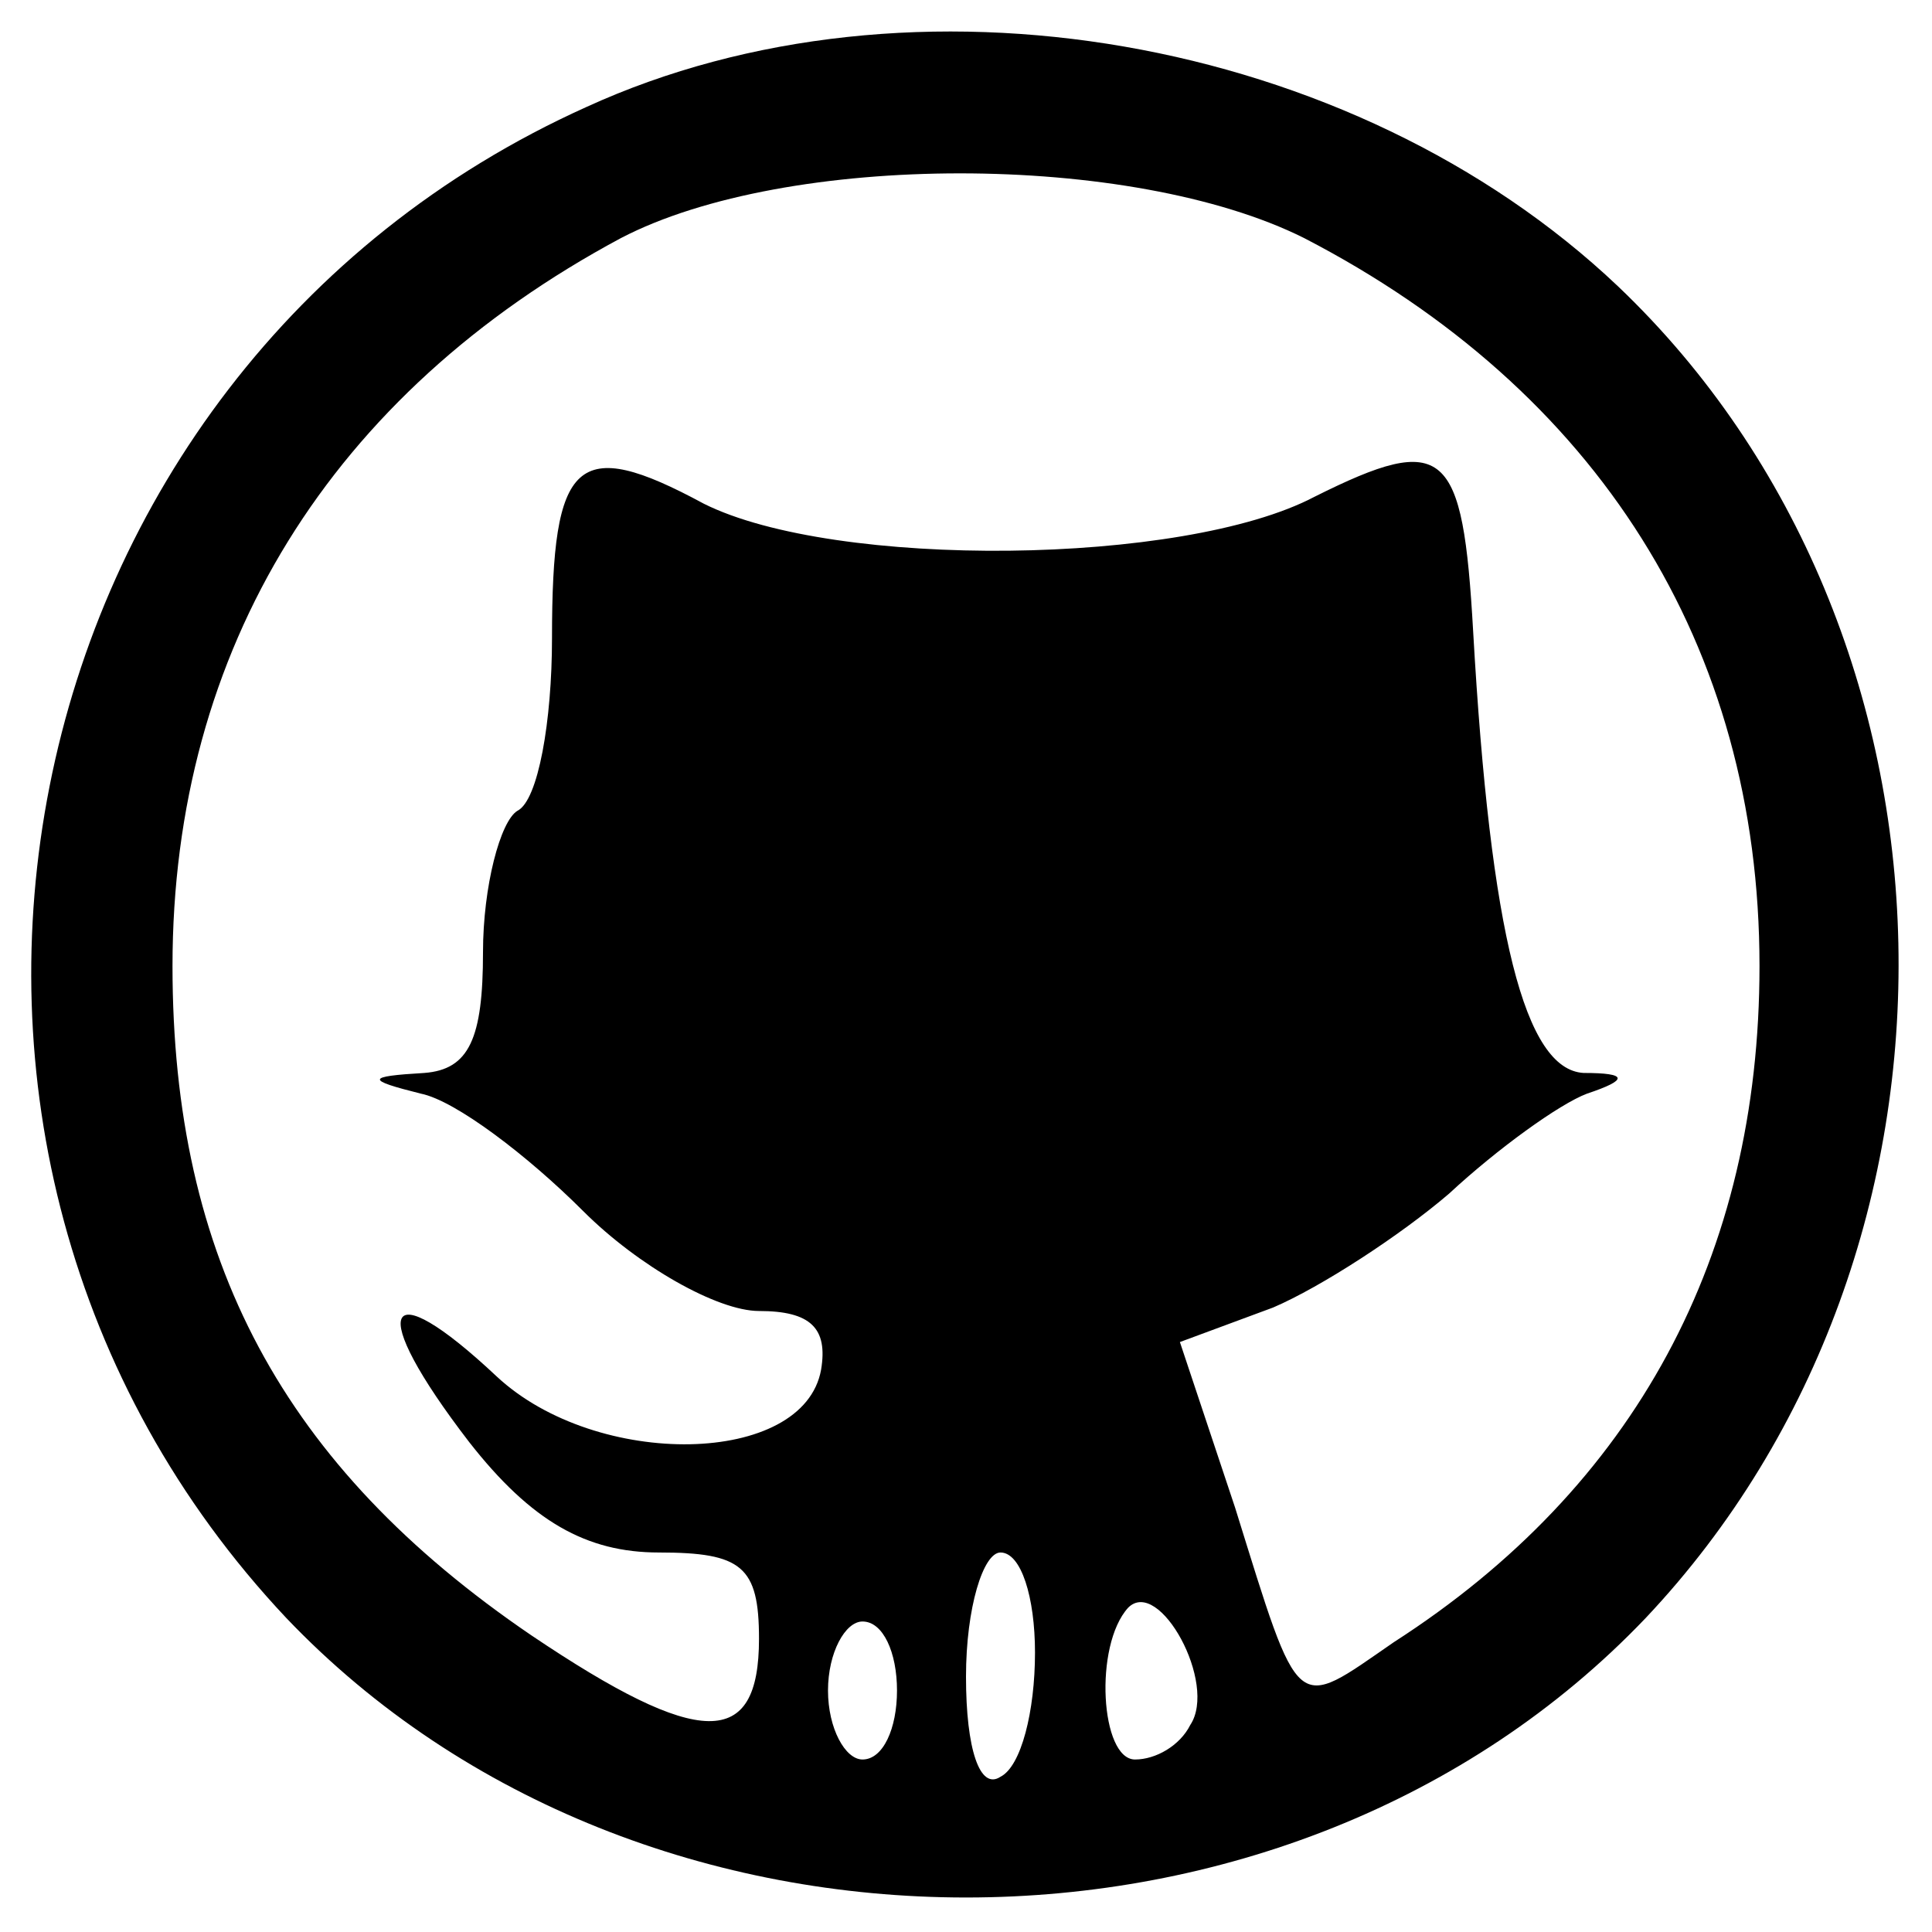
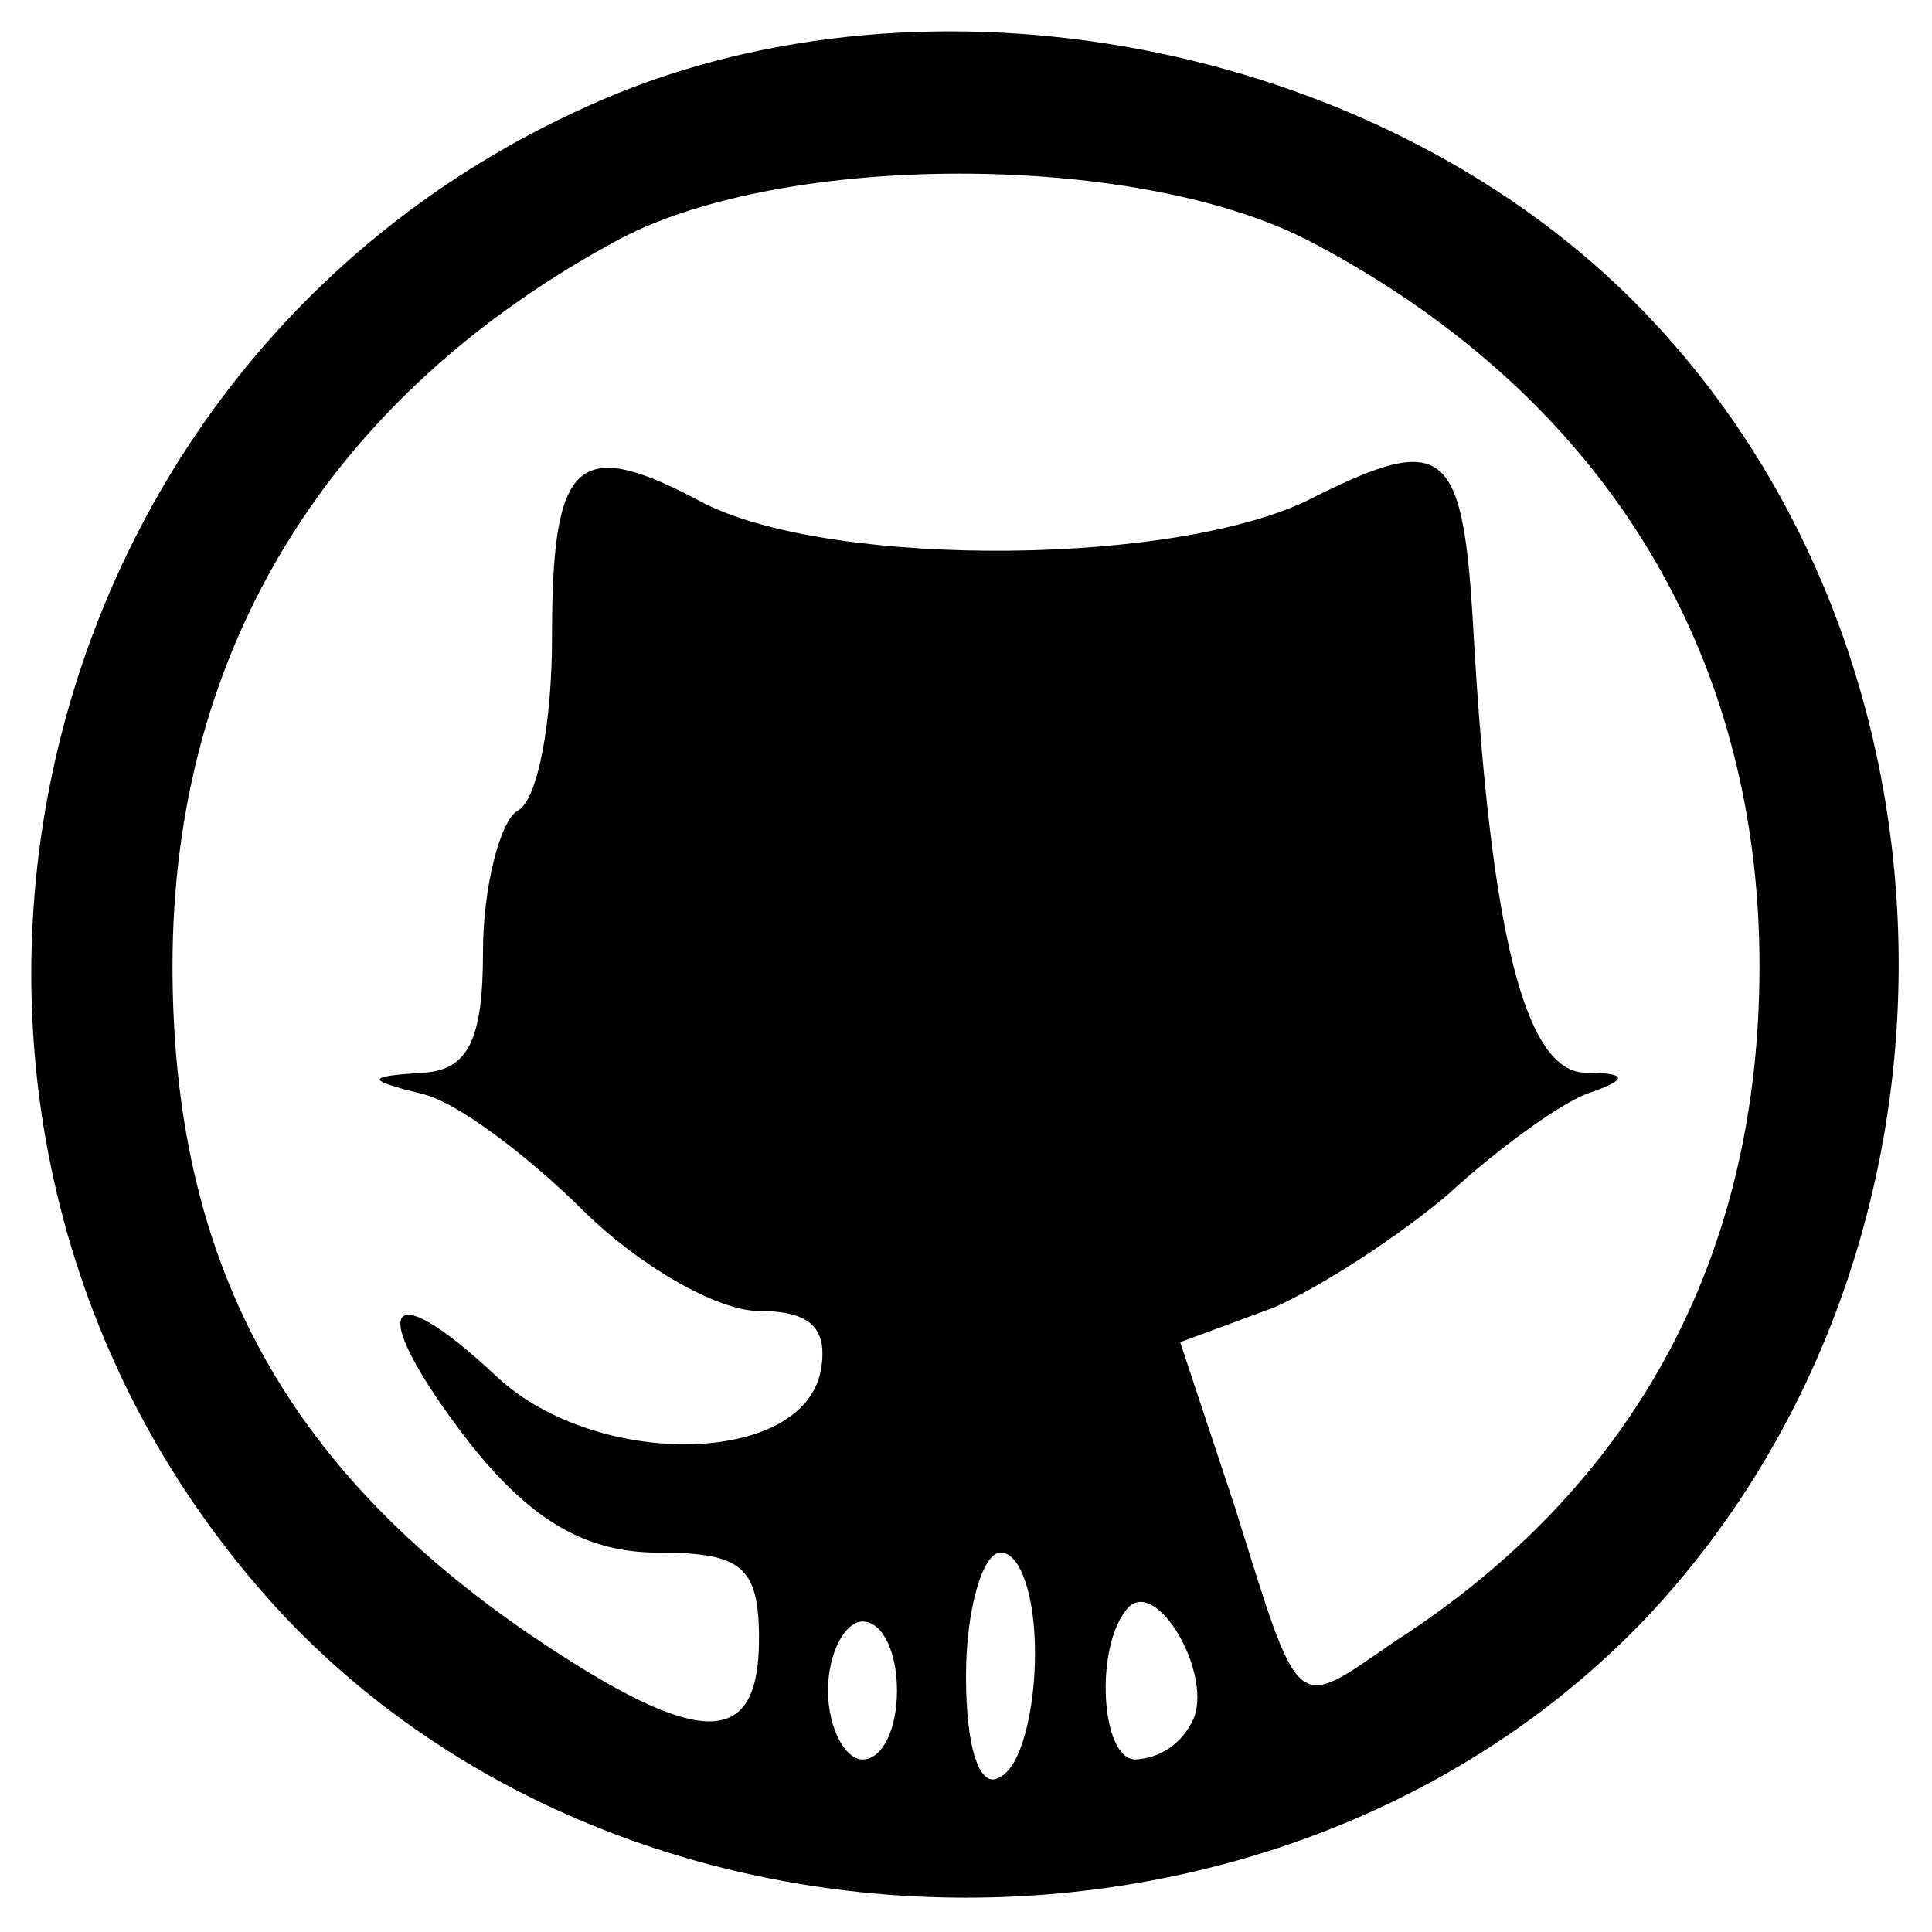
- <svg xmlns="http://www.w3.org/2000/svg" version="1.0" width="56pt" height="56pt" viewBox="0 0 56 56" preserveAspectRatio="xMidYMid meet">
-   <g transform="translate(0,56) scale(0.1,-0.1)" fill="#000000" stroke="none">
-     <path d="M170 529 c-171 -77 -215 -302 -87 -438 103 -108 291 -108 394 0 101 107 97 286 -8 386 -77 73 -205 95 -299 52z m208 -38 c85 -44 132 -118 132 -211 0 -84 -36 -151 -106 -196 -29 -20 -27 -22 -46 39 l-16 48 27 10 c14 6 37 21 51 33 14 13 32 26 40 29 12 4 12 6 -1 6 -17 1 -27 40 -32 128 -3 53 -8 58 -46 39 -38 -20 -139 -21 -177 -2 -37 20 -44 13 -44 -39 0 -24 -4 -47 -10 -50 -5 -3 -10 -22 -10 -41 0 -25 -4 -34 -17 -35 -17 -1 -17 -2 -1 -6 10 -2 31 -18 47 -34 16 -16 39 -29 51 -29 15 0 20 -5 18 -17 -5 -28 -65 -29 -94 -2 -33 31 -38 20 -8 -19 18 -23 34 -32 55 -32 24 0 29 -4 29 -25 0 -32 -17 -32 -66 1 -72 49 -104 109 -104 194 0 92 46 166 130 211 48 25 148 25 198 0z m-78 -410 c0 -17 -4 -33 -10 -36 -6 -4 -10 8 -10 29 0 20 5 36 10 36 6 0 10 -13 10 -29z m45 -21 c-3 -6 -10 -10 -16 -10 -10 0 -12 33 -2 44 9 9 26 -22 18 -34z m-85 10 c0 -11 -4 -20 -10 -20 -5 0 -10 9 -10 20 0 11 5 20 10 20 6 0 10 -9 10 -20z" />
-   </g>
+ <svg xmlns="http://www.w3.org/2000/svg" width="56" height="56" viewBox="0 0 14 14">
+   <path d="M4.25.773C-.023 2.699-1.125 8.324 2.074 11.727c2.574 2.699 7.277 2.699 9.852 0 2.523-2.676 2.426-7.152-.199-9.652C9.801.25 6.602-.301 4.25.773zm5.199.953C11.574 2.824 12.75 4.676 12.75 7c0 2.102-.898 3.773-2.648 4.898-.727.5-.676.551-1.152-.973l-.398-1.199.676-.25c.348-.152.922-.527 1.273-.828.352-.324.801-.648 1-.723.301-.102.301-.152-.023-.152-.426-.023-.676-1-.801-3.199-.074-1.324-.199-1.449-1.152-.973-.949.5-3.473.523-4.422.047C4.176 3.148 4 3.324 4 4.625c0 .602-.102 1.176-.25 1.25-.125.074-.25.551-.25 1.023 0 .625-.102.852-.426.875-.426.027-.426.051-.023.152.25.051.773.449 1.176.848S5.199 9.5 5.5 9.5c.375 0 .5.125.449.426-.125.699-1.625.723-2.348.051-.828-.777-.953-.5-.203.473.453.574.852.801 1.375.801.602 0 .727.102.727.625 0 .801-.426.801-1.648-.023C2.051 10.625 1.25 9.125 1.25 7c0-2.301 1.148-4.148 3.25-5.273 1.199-.625 3.699-.625 4.949 0zM7.5 11.977c0 .422-.102.824-.25.898-.148.102-.25-.199-.25-.727 0-.5.125-.898.25-.898.148 0 .25.324.25.727zm1.125.523a.48.48 0 0 1-.398.25c-.25 0-.301-.824-.051-1.102.223-.223.648.551.449.852zM6.5 12.25c0 .273-.102.5-.25.5-.125 0-.25-.227-.25-.5s.125-.5.25-.5c.148 0 .25.227.25.5zm0 0" fill="rgb(0%,0%,0%)" />
</svg>
